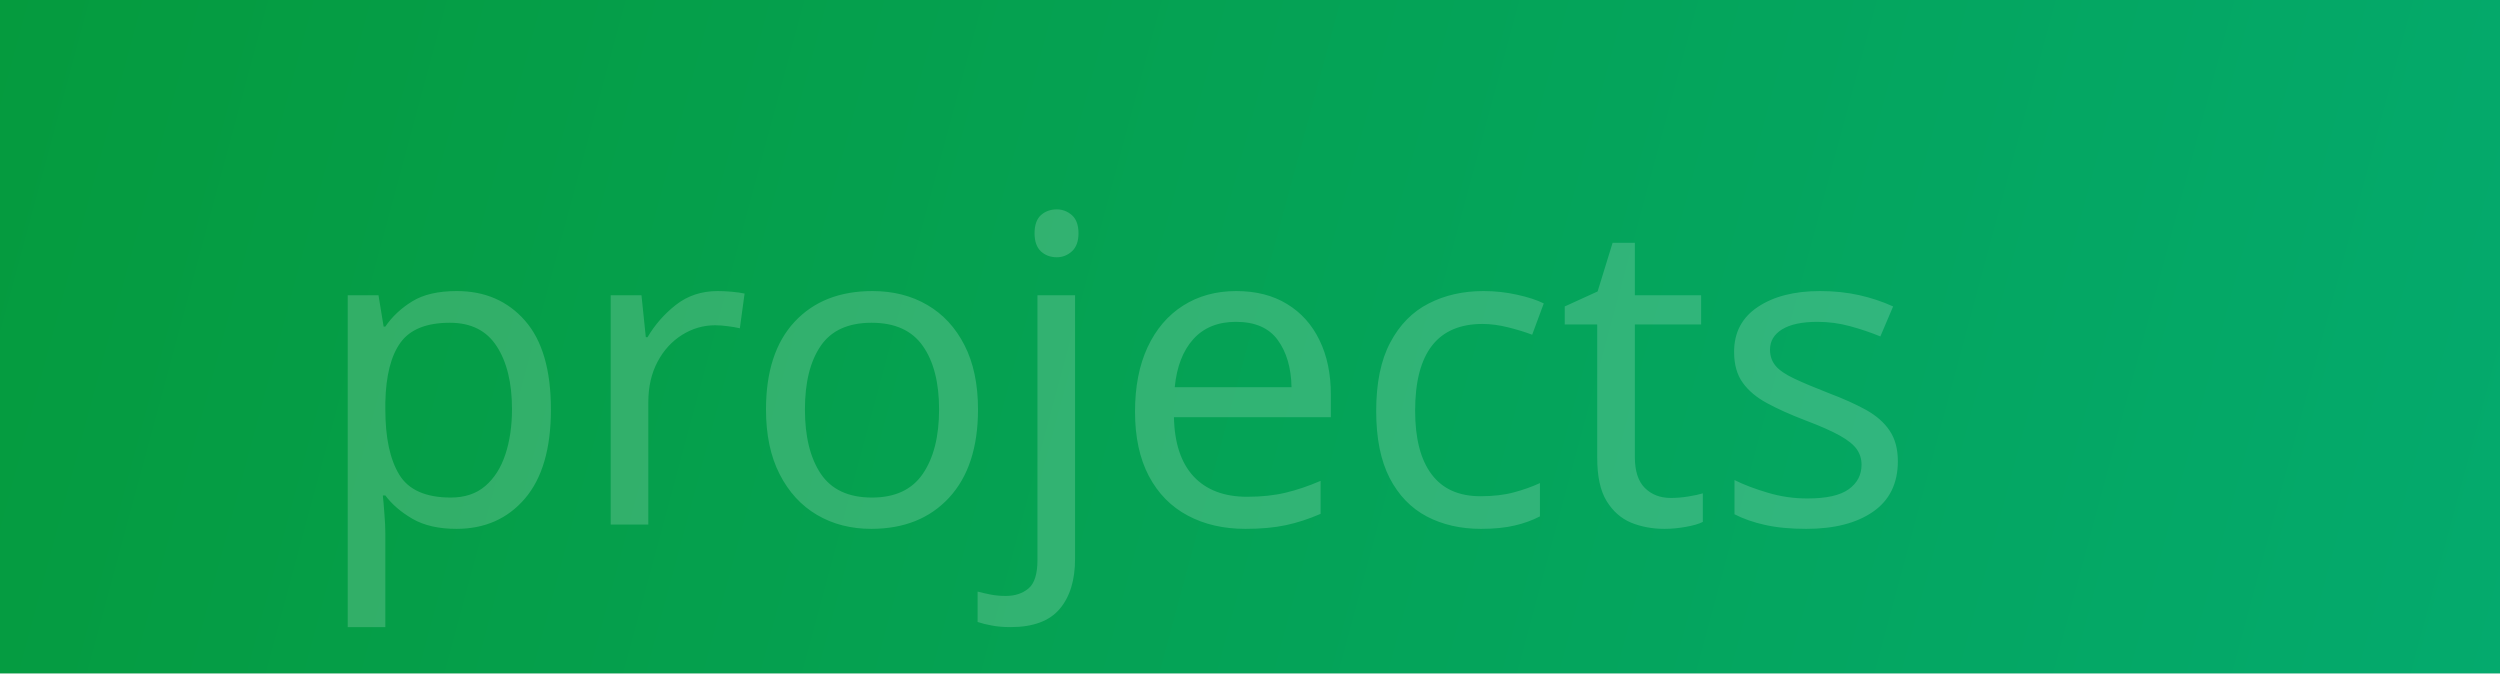
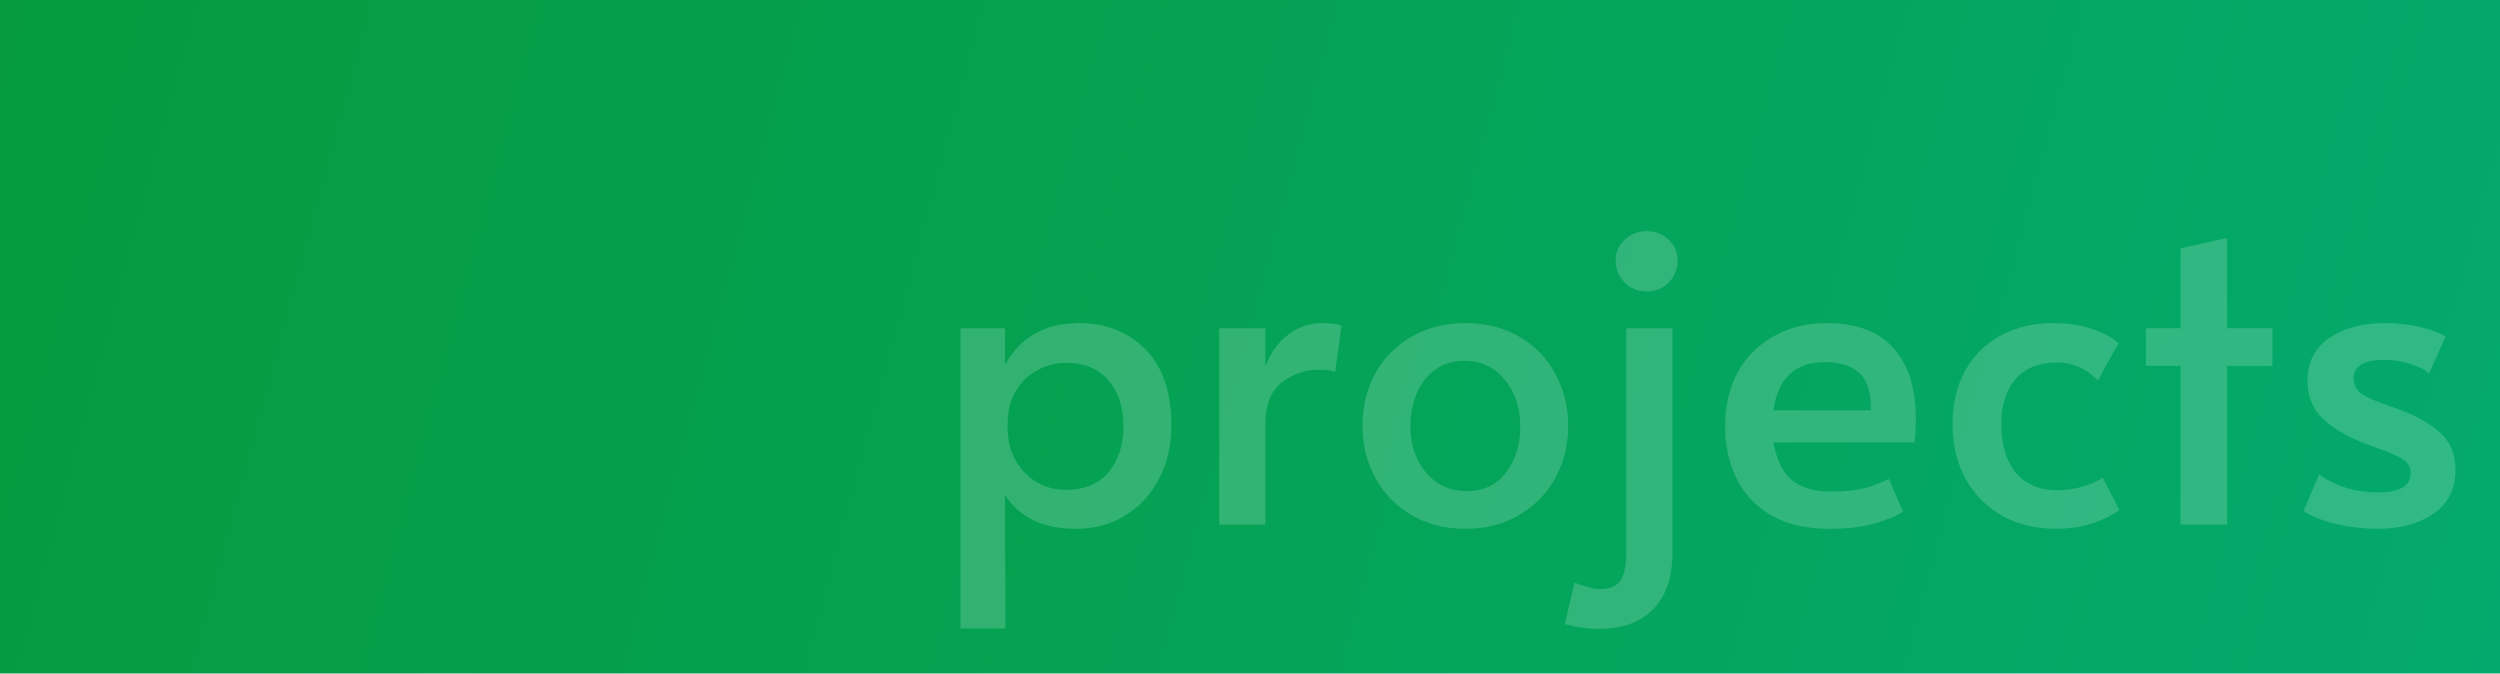
<svg xmlns="http://www.w3.org/2000/svg" xmlns:xlink="http://www.w3.org/1999/xlink" width="297mm" height="80mm" viewBox="0 0 297 80" version="1.1" id="svg8">
  <defs id="defs2">
    <linearGradient id="linearGradient1028">
      <stop style="stop-color:#059b3e;stop-opacity:1;" offset="0" id="stop1024" />
      <stop style="stop-color:#04aa6d;stop-opacity:1" offset="1" id="stop1026" />
    </linearGradient>
    <linearGradient xlink:href="#linearGradient1028" id="linearGradient1030" x1="0" y1="1.766066e-08" x2="297" y2="80" gradientUnits="userSpaceOnUse" />
  </defs>
  <g style="display:inline" id="layer1">
    <rect style="fill:url(#linearGradient1030);stroke-width:1.279;stroke-linejoin:round;stroke-dashoffset:1.02;stroke-opacity:0.379;stop-color:#000000;fill-opacity:1" id="rect970" width="297" height="80" x="0" y="1.766066e-08" />
-     <text xml:space="preserve" style="font-style:normal;font-variant:normal;font-weight:normal;font-stretch:normal;font-size:50.8px;line-height:1.25;font-family:Al;-inkscape-font-specification:Al;text-align:end;text-anchor:end;stroke-width:0.265" x="293.791" y="62.313" id="text1296">
-       <tspan id="tspan1294" style="font-style:normal;font-variant:normal;font-weight:normal;font-stretch:normal;font-size:50.8px;font-family:Alata;-inkscape-font-specification:Alata;fill:#ffffff;fill-opacity:0.181;stroke-width:0.265" x="293.791" y="62.313">projects</tspan>
-     </text>
+     <g aria-label="projects" id="text1296" style="font-size:50.8px;line-height:1.25;font-family:Al;-inkscape-font-specification:Al;text-align:end;text-anchor:end;stroke-width:0.265">
+       <path d="m 114.112,38.996 h 5.283 v 4.318 q 2.794,-4.928 8.738,-4.928 4.928,0 7.976,3.15 3.048,3.099 3.048,8.992 0,3.658 -1.524,6.452 -1.473,2.794 -4.064,4.318 -2.54,1.524 -5.69,1.524 -2.946,0 -5.131,-1.016 -2.134,-1.067 -3.353,-2.997 l 0.051,15.85 h -5.334 z m 12.497,19.202 q 3.302,0 5.08,-2.083 1.778,-2.134 1.778,-5.436 0,-3.454 -1.778,-5.486 -1.727,-2.083 -5.08,-2.083 -1.829,0 -3.454,0.914 -1.575,0.864 -2.54,2.54 -0.914,1.626 -0.914,3.81 v 0.356 q 0,2.184 0.914,3.912 0.965,1.676 2.54,2.642 1.575,0.914 3.454,0.914 z" style="font-family:Alata;-inkscape-font-specification:Alata;fill:#ffffff;fill-opacity:0.181" id="path1205" />
+       <path d="m 144.846,38.996 h 5.486 v 4.572 q 0.813,-2.337 2.642,-3.759 1.829,-1.422 4.166,-1.422 1.626,0 2.235,0.305 l -0.762,5.537 q -0.457,-0.305 -1.981,-0.305 -2.388,0 -4.369,1.524 -1.93,1.524 -1.93,4.877 v 11.989 h -5.486 z" style="font-family:Alata;-inkscape-font-specification:Alata;fill:#ffffff;fill-opacity:0.181" id="path1207" />
+       <path d="m 174.107,62.821 q -3.607,0 -6.401,-1.626 -2.794,-1.626 -4.318,-4.42 -1.524,-2.794 -1.524,-6.198 0,-3.353 1.473,-6.147 1.524,-2.794 4.318,-4.42 2.794,-1.626 6.452,-1.626 3.658,0 6.401,1.626 2.794,1.626 4.267,4.42 1.524,2.794 1.524,6.147 0,3.404 -1.524,6.198 -1.524,2.794 -4.318,4.42 -2.743,1.626 -6.35,1.626 z m 0.152,-4.47 q 2.946,0 4.623,-2.184 1.727,-2.184 1.727,-5.486 0,-3.302 -1.829,-5.537 -1.829,-2.286 -4.826,-2.286 -2.896,0 -4.674,2.235 -1.727,2.235 -1.727,5.588 0,3.251 1.88,5.486 1.88,2.184 4.826,2.184 z" style="font-family:Alata;-inkscape-font-specification:Alata;fill:#ffffff;fill-opacity:0.181" id="path1209" />
+       <path d="m 189.956,74.708 q -1.88,0 -4.064,-0.559 l 1.168,-4.928 q 0.813,0.305 1.575,0.508 0.762,0.254 1.422,0.254 1.676,0 2.388,-0.914 0.762,-0.914 0.762,-3.708 V 38.996 h 5.486 v 26.619 q 0,4.42 -2.286,6.756 -2.286,2.337 -6.452,2.337 z m 5.69,-40.081 q -1.575,0 -2.642,-1.067 -1.067,-1.067 -1.067,-2.642 0,-1.422 1.067,-2.438 1.067,-1.016 2.642,-1.016 1.524,0 2.591,1.016 1.067,1.016 1.067,2.438 0,1.575 -1.067,2.642 -1.016,1.067 -2.591,1.067 z" style="font-family:Alata;-inkscape-font-specification:Alata;fill:#ffffff;fill-opacity:0.181" id="path1211" />
+       <path d="m 217.337,62.821 q -4.166,0 -6.96,-1.626 -2.794,-1.676 -4.115,-4.42 -1.321,-2.794 -1.321,-6.096 0,-3.708 1.524,-6.502 1.575,-2.794 4.318,-4.267 2.743,-1.524 6.198,-1.524 5.385,0 7.976,2.997 2.642,2.946 2.642,8.331 0,1.372 -0.152,2.845 h -16.764 q 0.559,3.099 2.184,4.47 1.676,1.372 4.623,1.372 2.438,0 4.013,-0.406 1.575,-0.406 2.896,-1.118 l 1.676,3.912 q -1.27,0.813 -3.454,1.422 -2.184,0.61 -5.283,0.61 z m 4.928,-14.072 q 0.051,-3.15 -1.372,-4.42 -1.422,-1.321 -4.064,-1.321 -5.334,0 -6.147,5.74 z" style="font-family:Alata;-inkscape-font-specification:Alata;fill:#ffffff;fill-opacity:0.181" id="path1213" />
+       <path d="m 244.21,62.821 q -3.454,0 -6.248,-1.473 -2.743,-1.524 -4.369,-4.318 -1.626,-2.845 -1.626,-6.655 0,-3.607 1.473,-6.299 1.524,-2.743 4.216,-4.216 2.743,-1.473 6.299,-1.473 2.692,0 4.623,0.711 1.981,0.66 3.099,1.676 l -2.438,4.42 q -2.134,-2.134 -4.826,-2.134 -3.251,0 -4.978,1.981 -1.676,1.981 -1.676,5.283 0,3.759 1.727,5.842 1.778,2.083 4.928,2.083 1.575,0 3.048,-0.457 1.524,-0.457 2.337,-1.067 l 1.981,3.861 q -1.118,0.864 -3.15,1.575 -1.981,0.66 -4.42,0.66 z" style="font-family:Alata;-inkscape-font-specification:Alata;fill:#ffffff;fill-opacity:0.181" id="path1215" />
+       <path d="m 259.044,43.466 h -4.115 v -4.47 h 4.115 v -9.5 l 5.537,-1.219 v 10.719 h 5.385 v 4.47 h -5.385 v 18.847 h -5.537 z" style="font-family:Alata;-inkscape-font-specification:Alata;fill:#ffffff;fill-opacity:0.181" id="path1217" />
+       <path d="m 282.463,62.821 q -2.438,0 -5.08,-0.61 -2.591,-0.66 -3.708,-1.524 l 1.829,-4.318 q 3.048,2.134 6.96,2.134 3.912,0 3.912,-2.286 0,-1.016 -0.813,-1.575 -0.813,-0.559 -2.896,-1.321 l -1.93,-0.711 q -3.048,-1.219 -4.826,-2.896 -1.778,-1.727 -1.778,-4.521 0,-3.2 2.489,-4.978 2.54,-1.829 6.756,-1.829 2.083,0 4.064,0.457 2.032,0.457 3.099,1.168 l -1.981,4.369 q -0.66,-0.66 -2.134,-1.118 -1.422,-0.508 -3.2,-0.508 -3.607,0 -3.607,2.184 0,1.219 0.965,1.88 0.965,0.61 3.15,1.372 0.203,0.051 1.575,0.559 3.251,1.27 4.826,2.896 1.575,1.626 1.575,4.166 0,3.454 -2.642,5.232 -2.591,1.778 -6.604,1.778 z" style="font-family:Alata;-inkscape-font-specification:Alata;fill:#ffffff;fill-opacity:0.181" id="path1219" />
+     </g>
  </g>
</svg>
